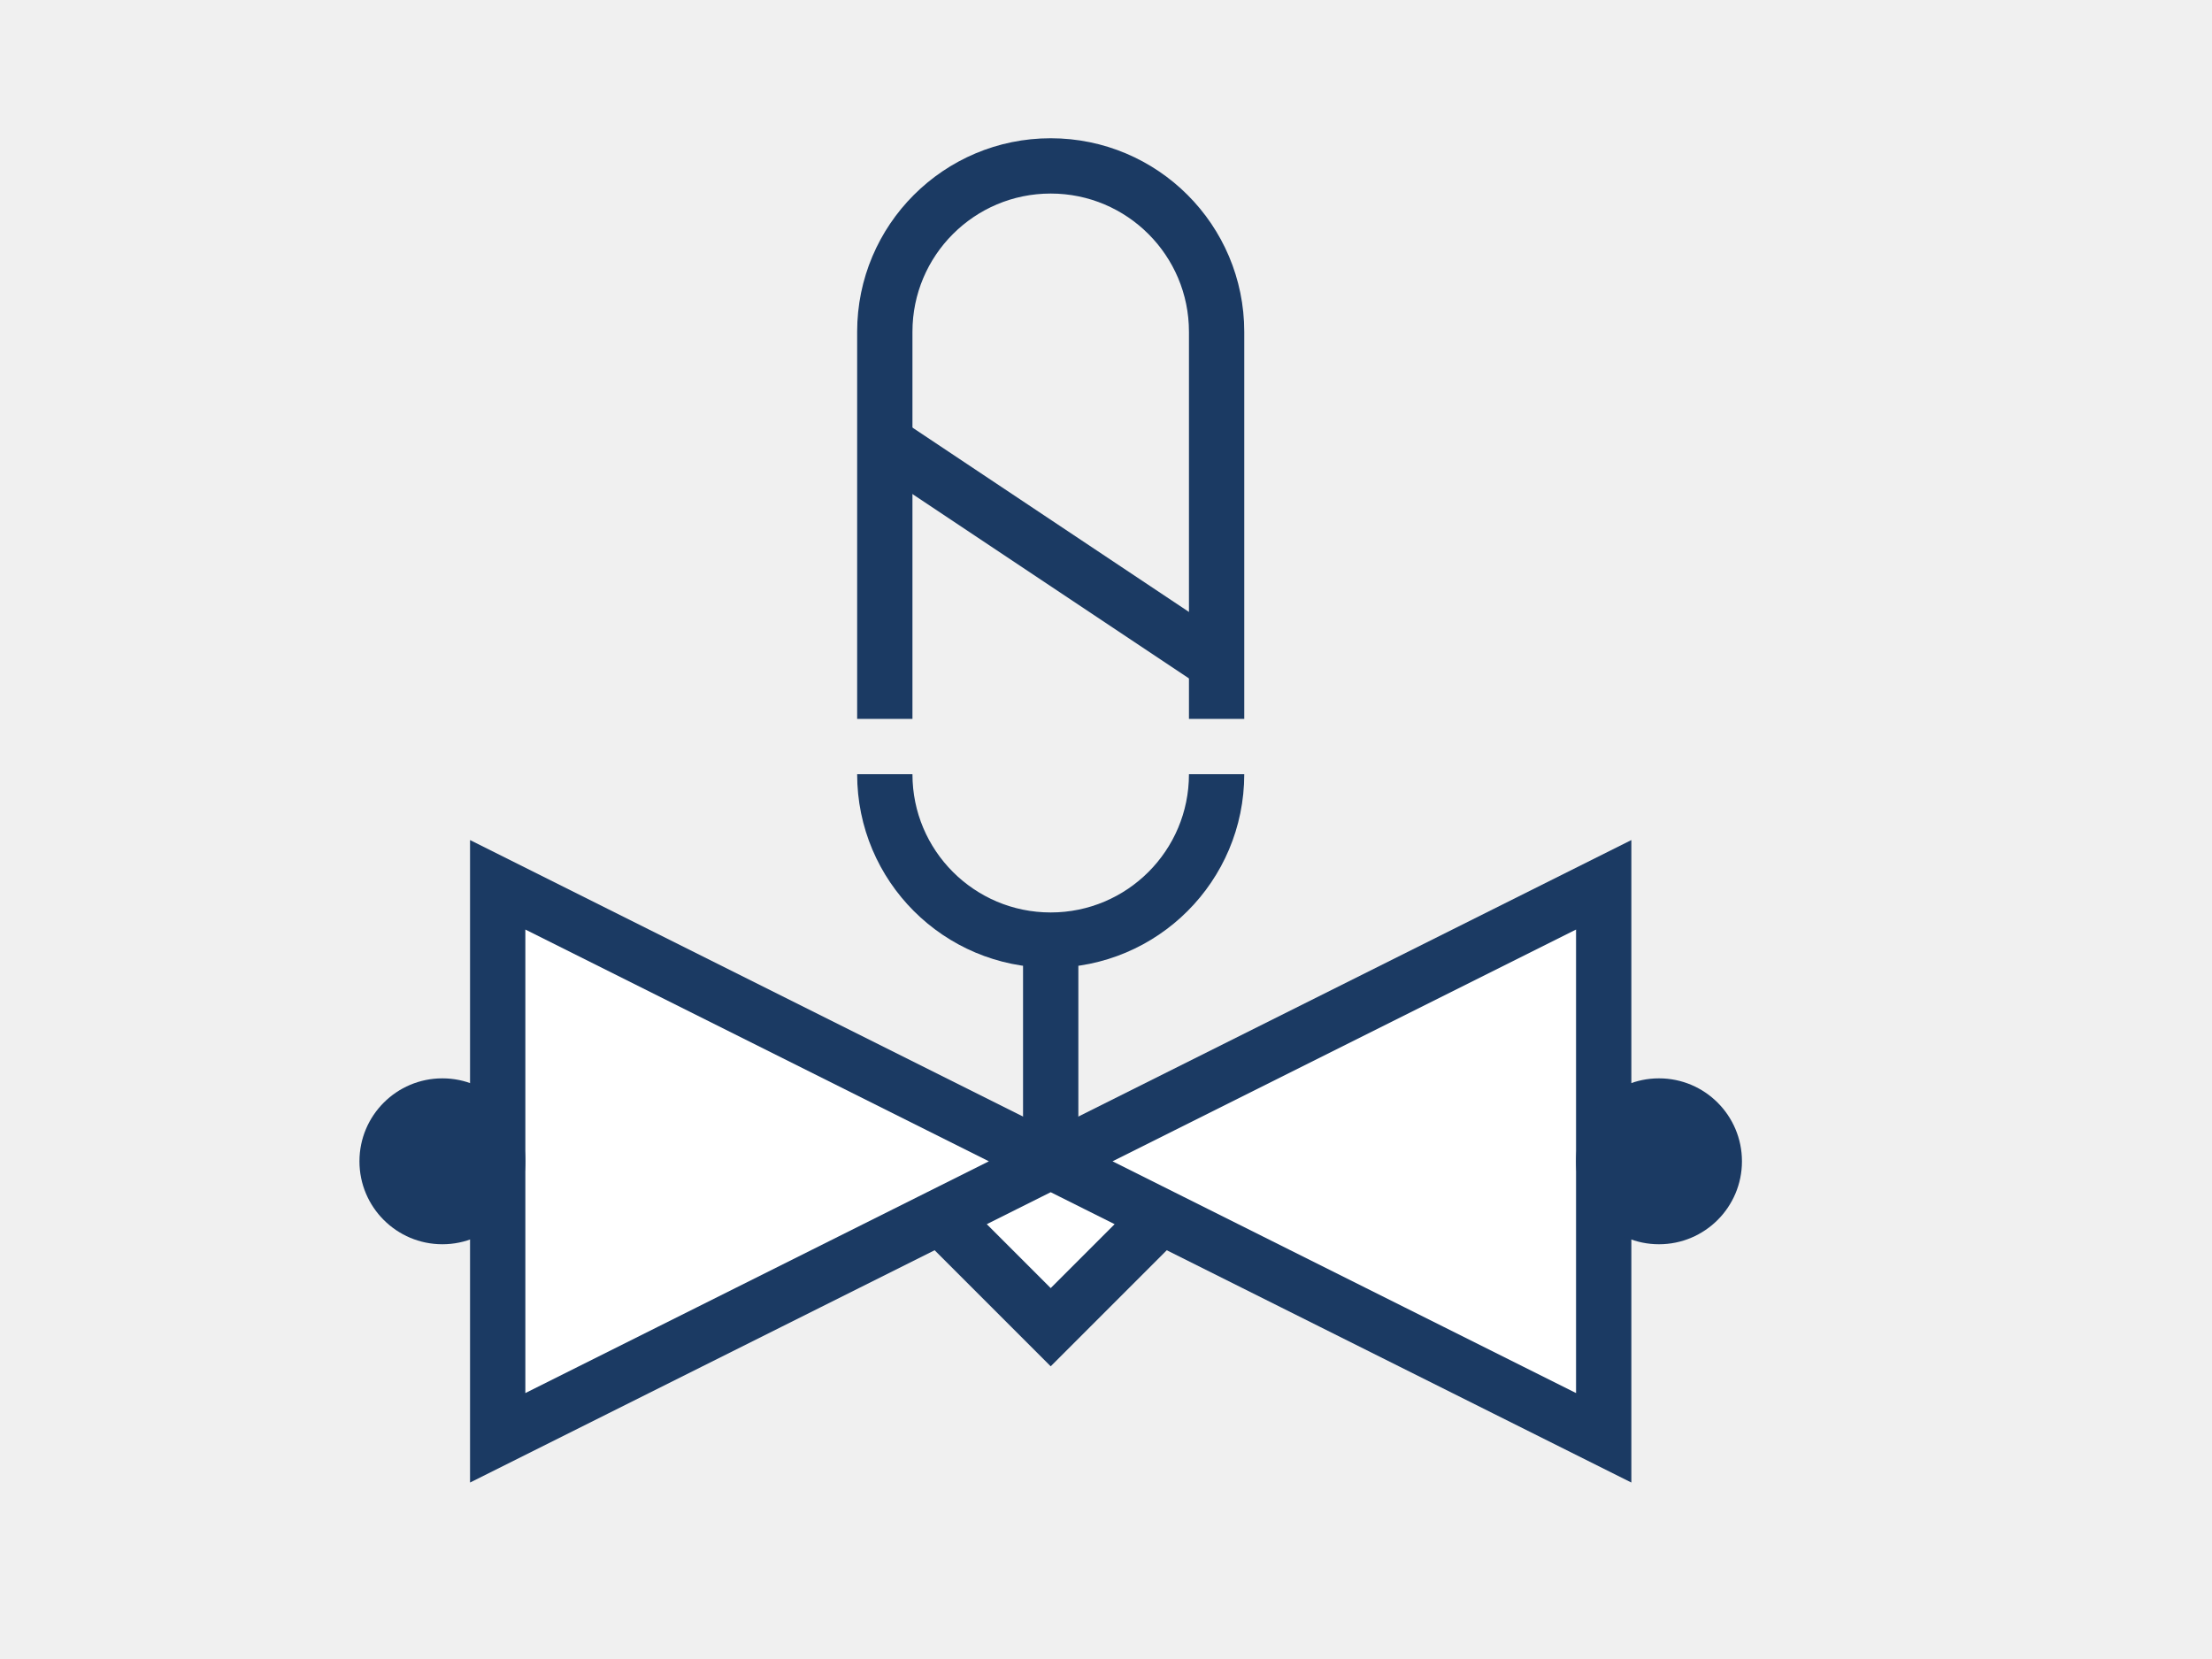
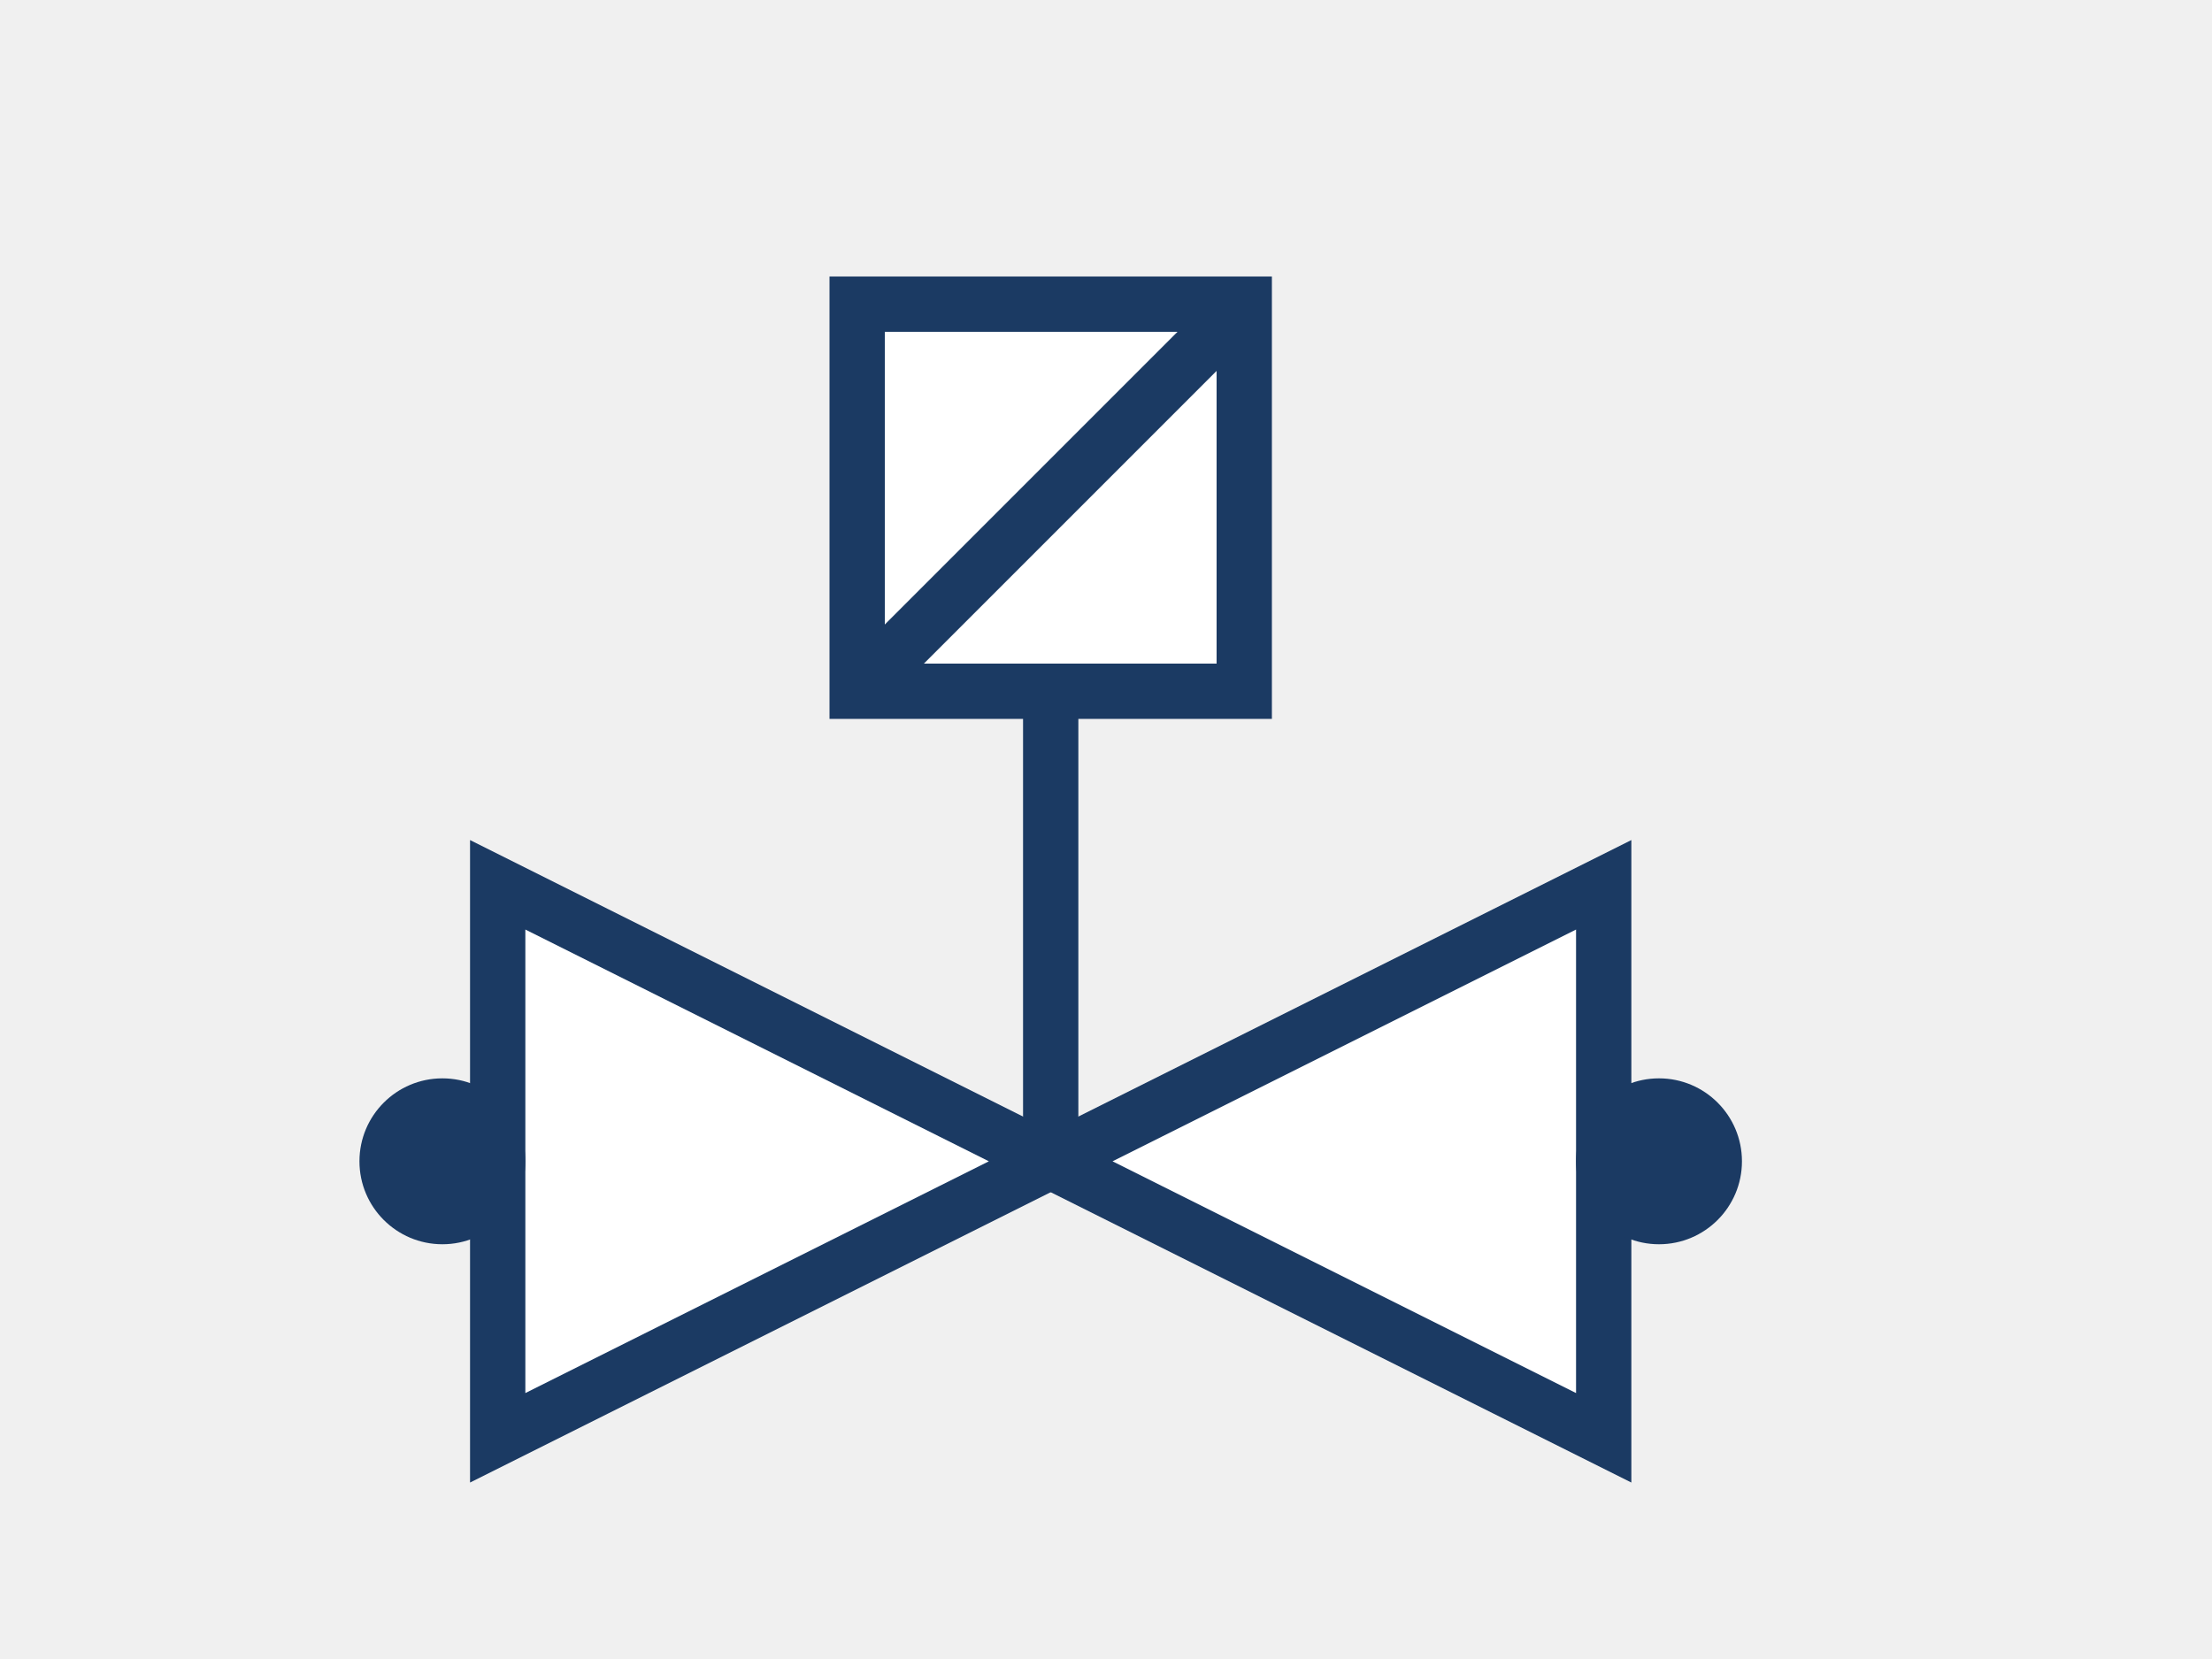
<svg xmlns="http://www.w3.org/2000/svg" viewBox="-19.0 -21.0 40 30" overflow="visible">
-   <line x1="-3" y1="-13" x2="3" y2="-9" stroke="#1b3a63" stroke-width="1" />
-   <path d="M 3.00 -7.00 A 3.00 3.00 0 0 1 -3.00 -7.00" fill="none" stroke="#1b3a63" stroke-width="1" />
-   <line x1="-3" y1="-8" x2="-3" y2="-15" stroke="#1b3a63" stroke-width="1" />
-   <path d="M -3.00 -15.00 A 3.00 3.00 0 0 1 3.00 -15.00" fill="none" stroke="#1b3a63" stroke-width="1" />
-   <line x1="3" y1="-8" x2="3" y2="-15" stroke="#1b3a63" stroke-width="1" />
-   <polygon points="2,1 0,3 -2,1 -10,5 -10,-5 10,5 10,-5 -2,1 0,0 0,0" fill="white" stroke="#1b3a63" stroke-width="1" />
-   <line x1="0" y1="0" x2="0" y2="-4" stroke="#1b3a63" stroke-width="1" />
+   <polygon points="-10,-5 -10,5 0,0" fill="white" stroke="#1b3a63" stroke-width="1" />
+   <polygon points="10,-5 10,5 0,0" fill="white" stroke="#1b3a63" stroke-width="1" />
+   <line x1="0" y1="0" x2="0" y2="-8.5" stroke="#1b3a63" stroke-width="1" />
+   <rect x="-3.5" y="-15.5" width="7" height="7" fill="white" stroke="#1b3a63" stroke-width="1" />
+   <line x1="-3.5" y1="-8.5" x2="3.5" y2="-15.5" stroke="#1b3a63" stroke-width="1" />
  <line x1="10" y1="0" x2="11" y2="0" stroke="#1b3a63" stroke-width="1" />
  <line x1="-10" y1="0" x2="-11" y2="0" stroke="#1b3a63" stroke-width="1" />
  <circle cx="-11" cy="0" r="1.5" fill="#1b3a63" />
  <circle cx="11" cy="0" r="1.5" fill="#1b3a63" />
</svg>
